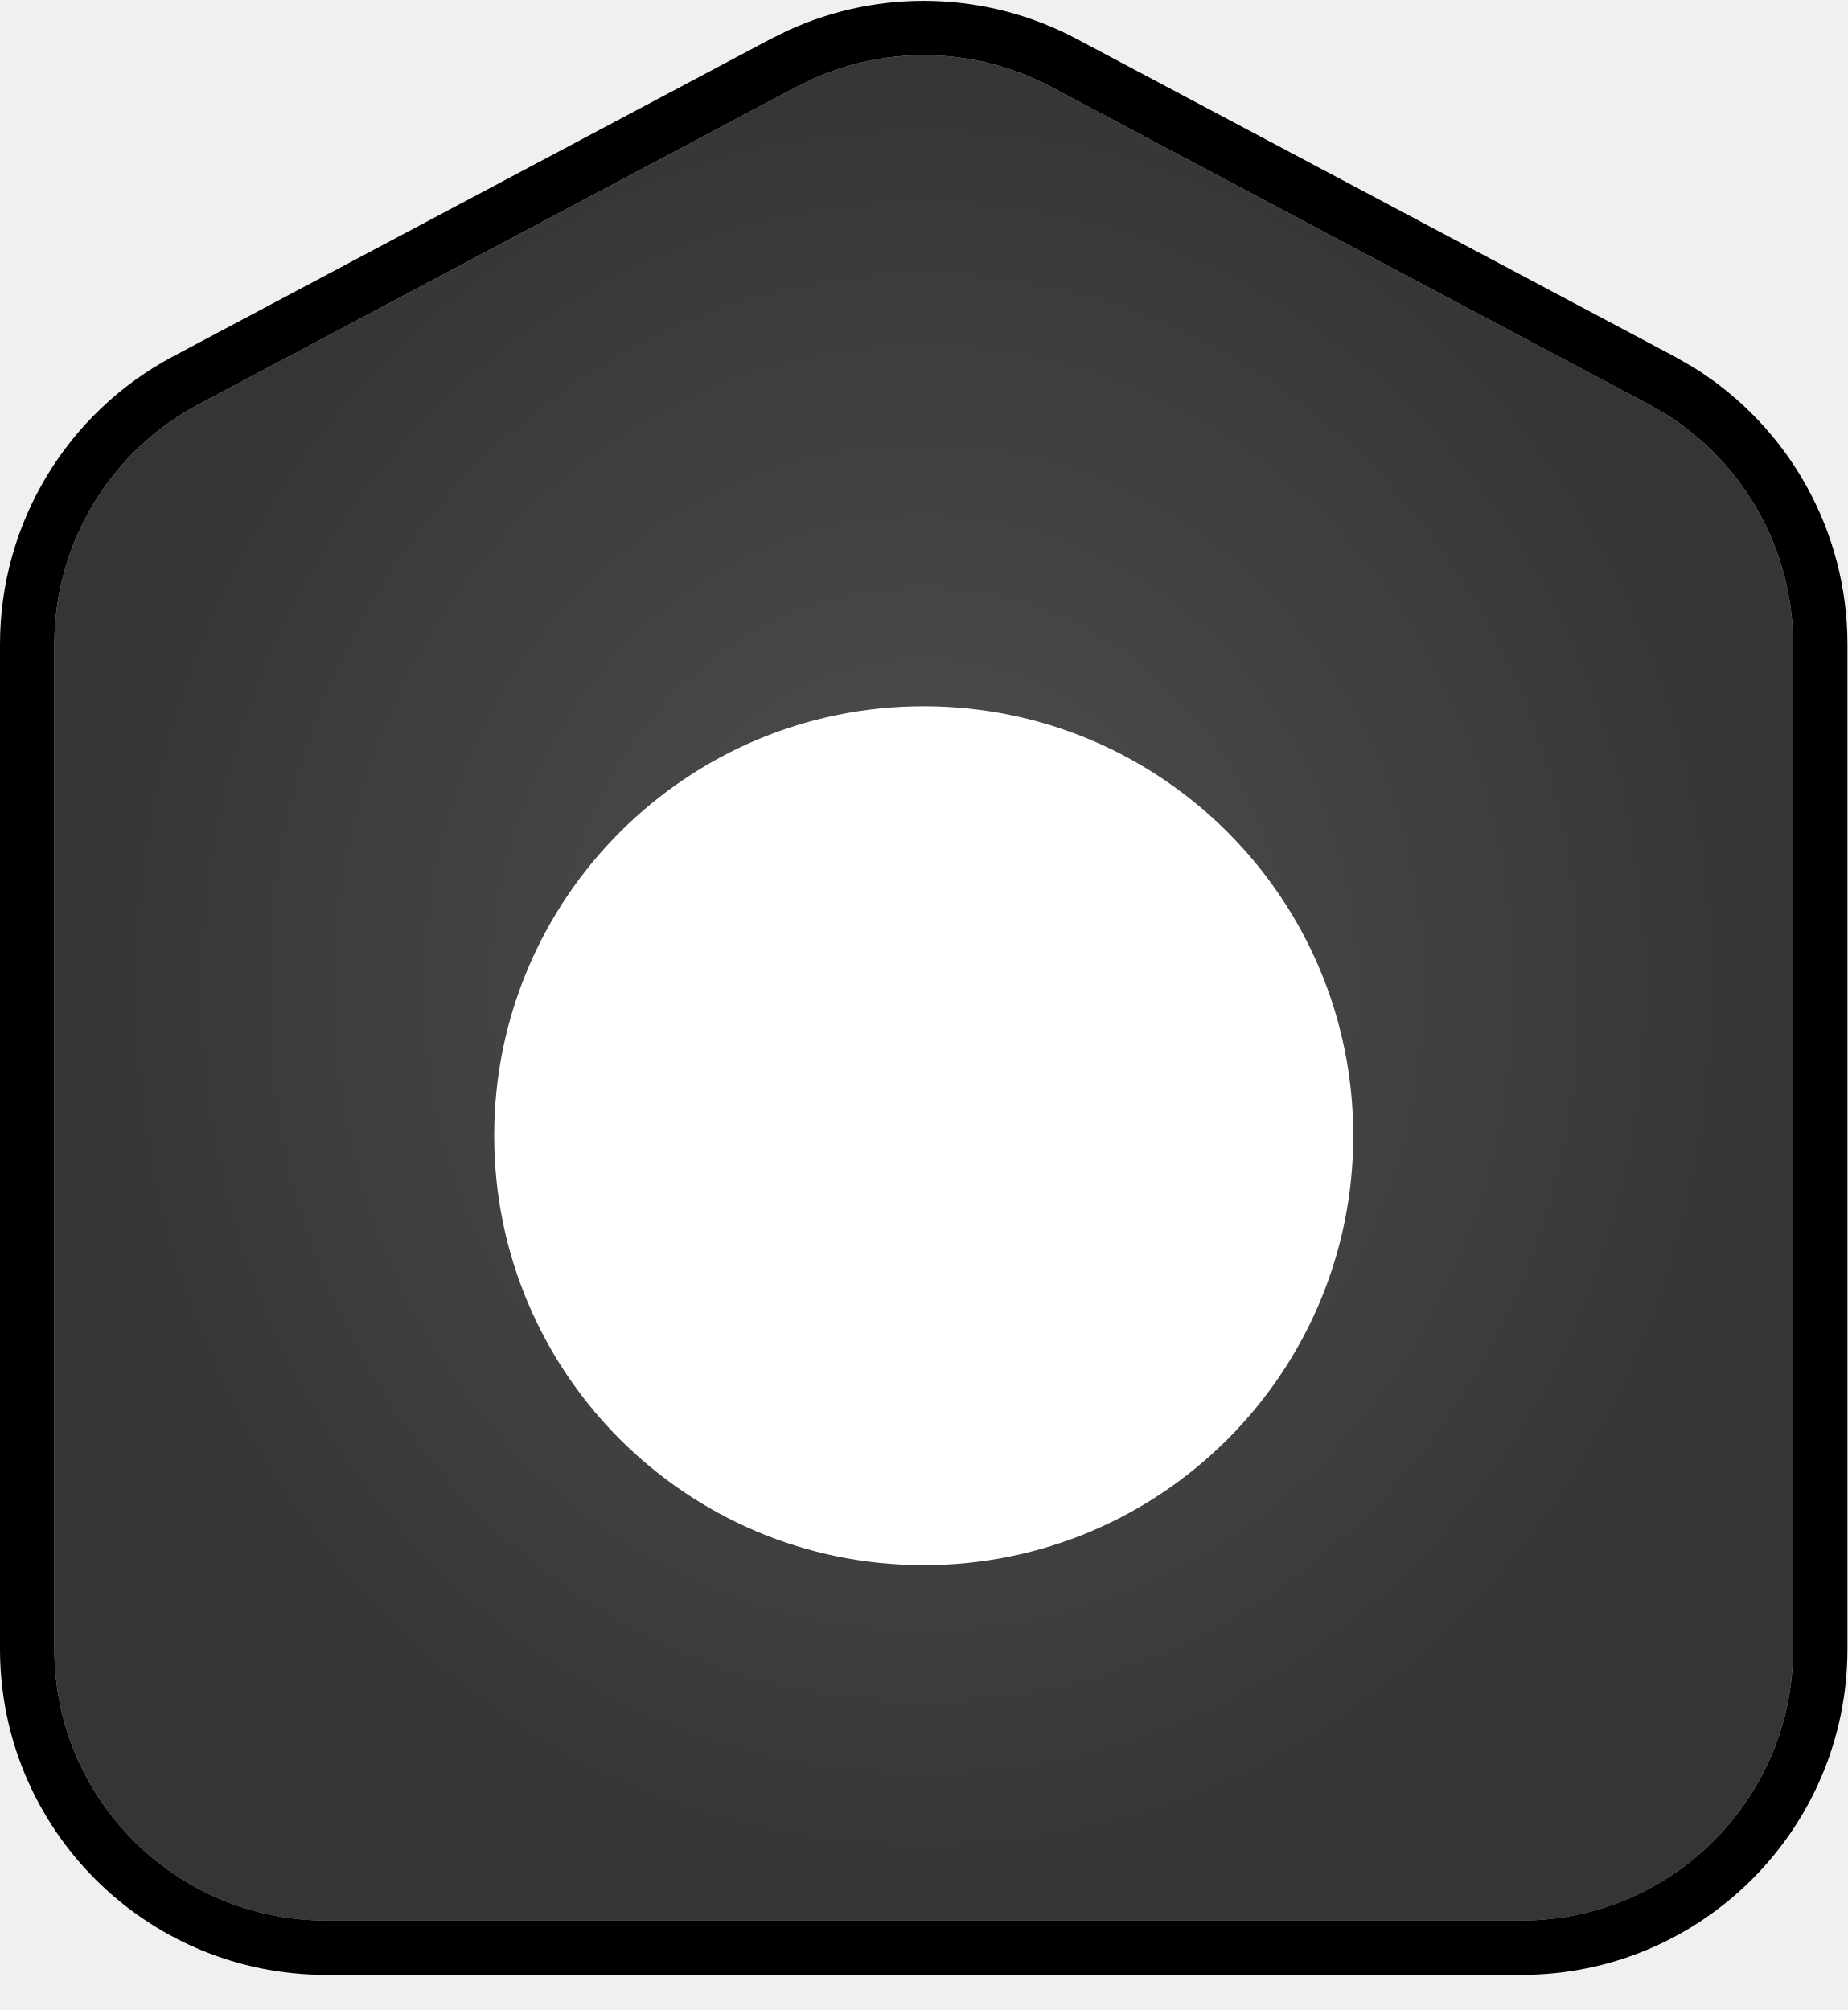
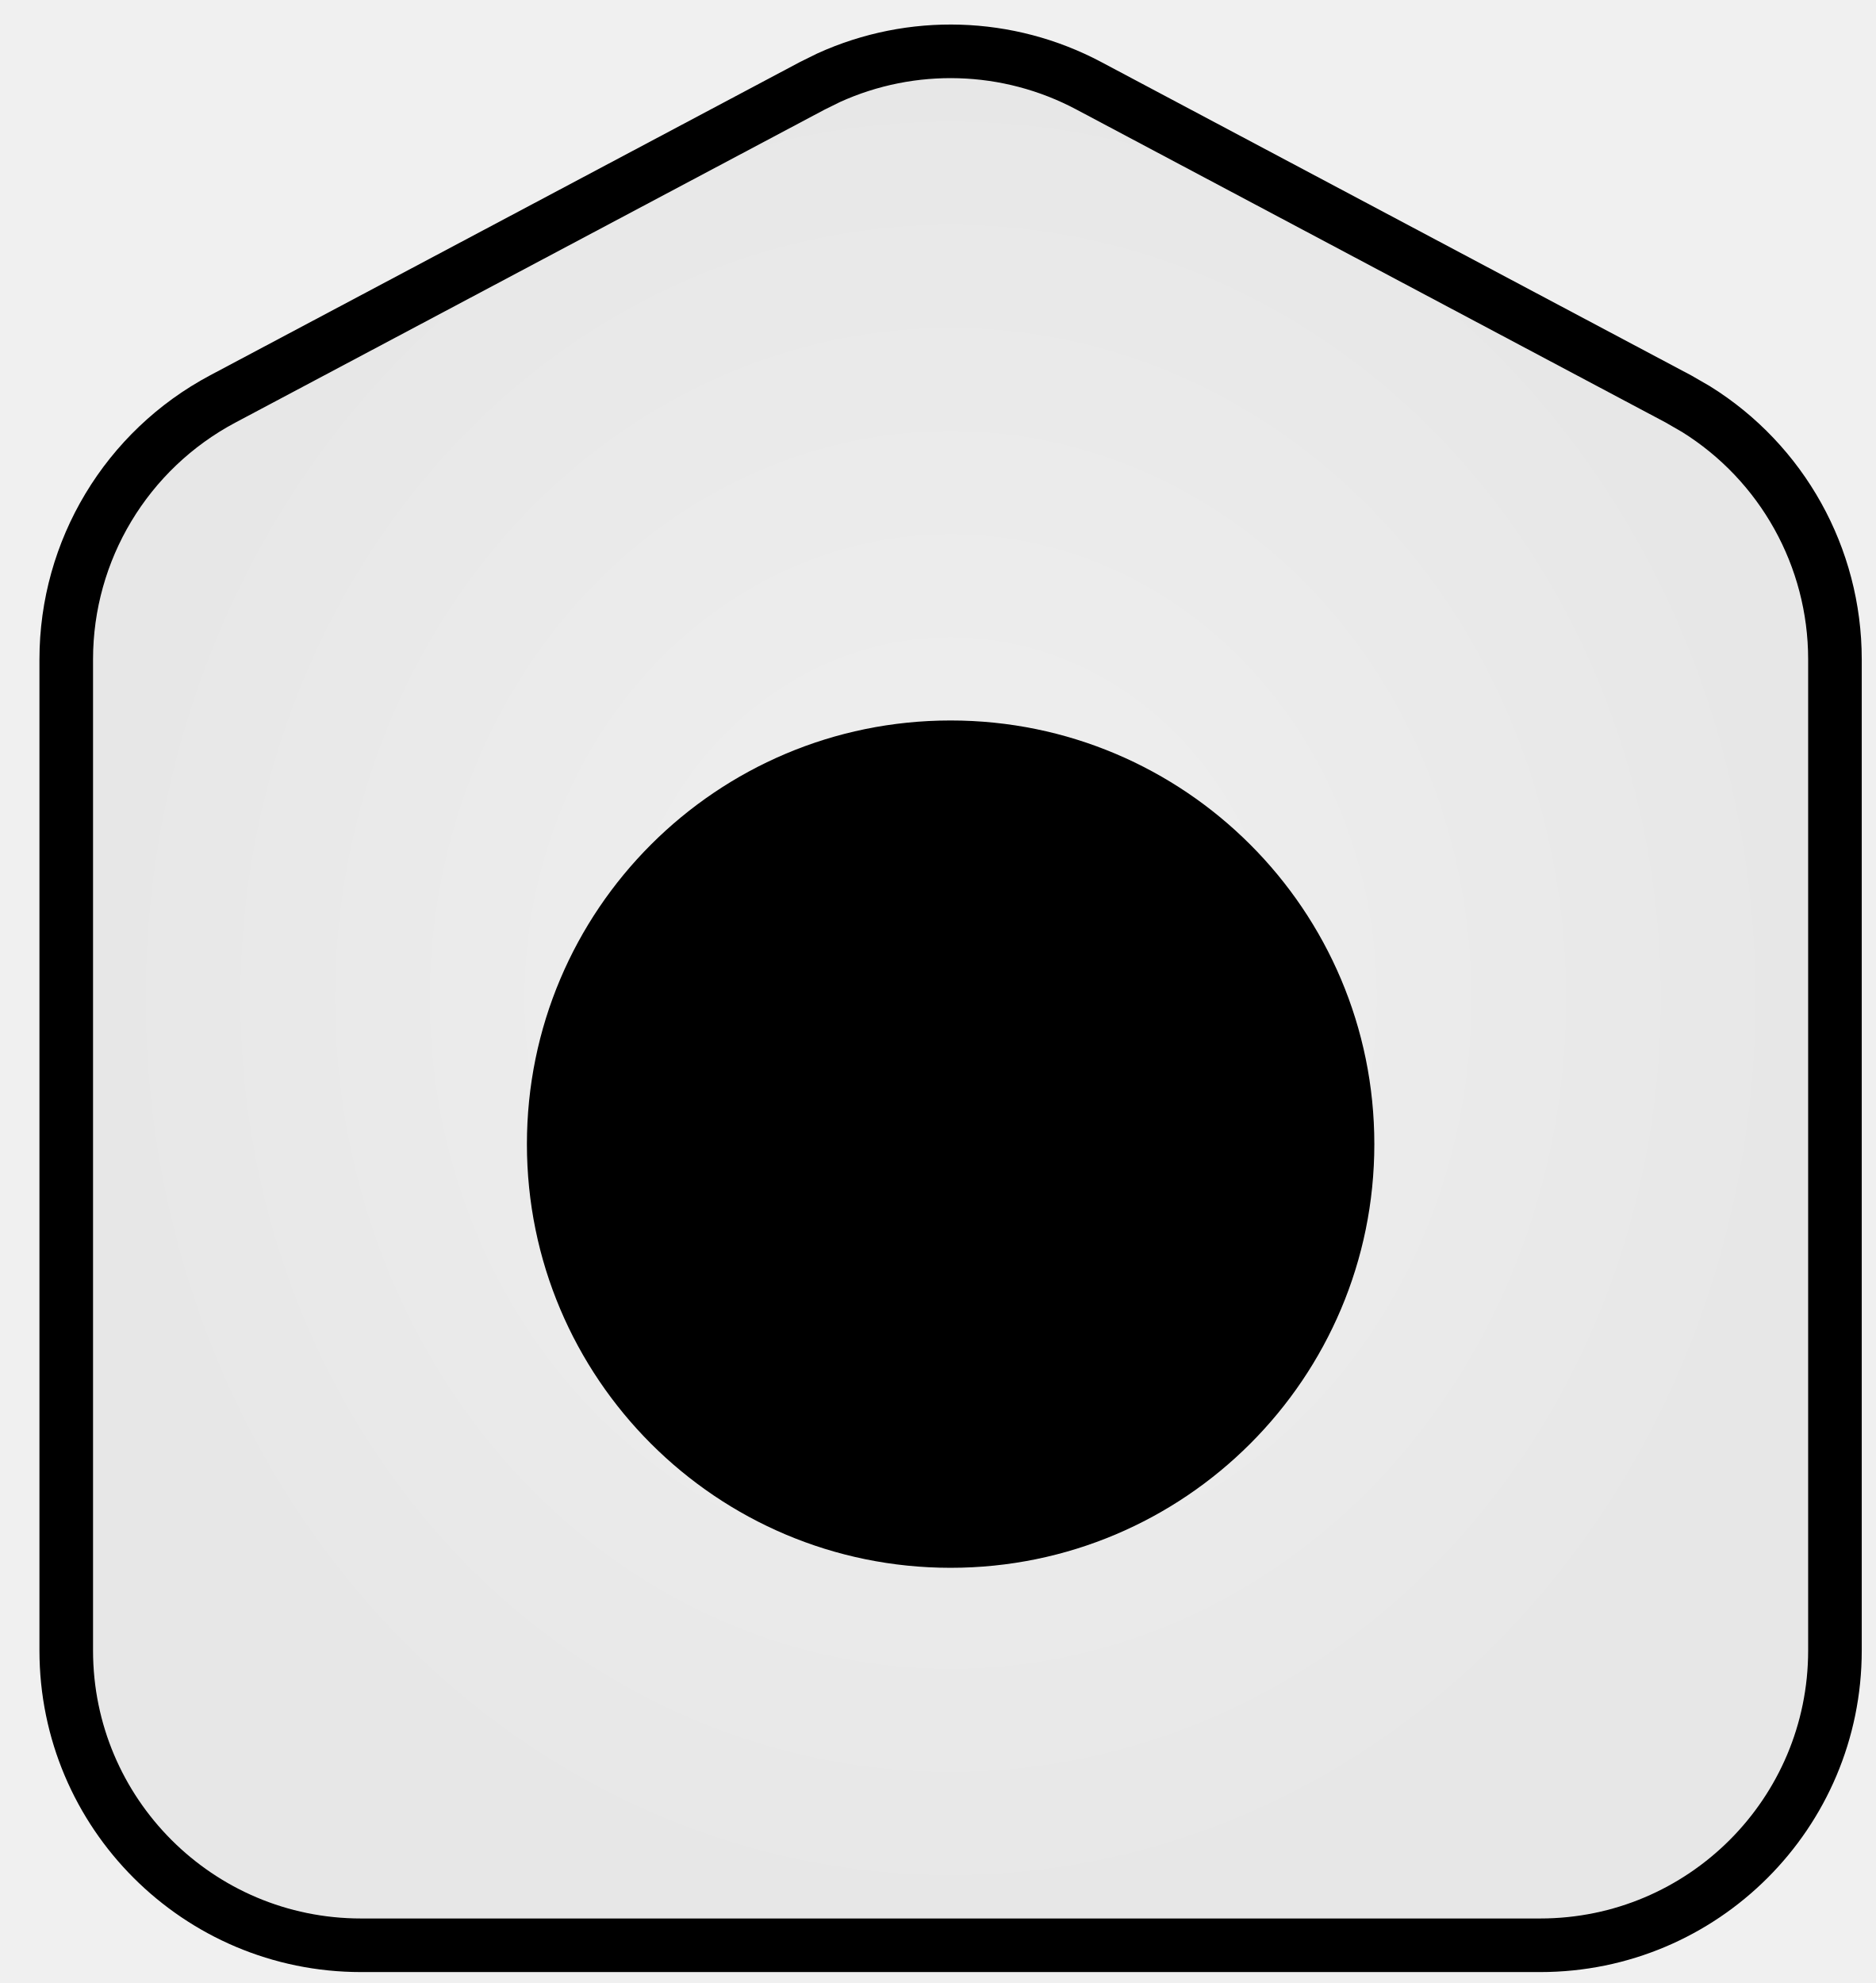
- <svg xmlns="http://www.w3.org/2000/svg" width="34" height="37" viewBox="0 0 34 37" fill="none">
-   <path d="M1 11.859C1 10.01 2.021 8.311 3.654 7.444L14.654 1.6C16.121 0.821 17.879 0.821 19.346 1.6L30.346 7.444C31.979 8.311 33 10.01 33 11.859V30.354C33 33.115 30.761 35.354 28 35.354H6C3.239 35.354 1 33.115 1 30.354V11.859Z" fill="url(#paint0_radial_2095_1254)" />
-   <path d="M9.095 20.906C9.095 16.54 12.634 13 17 13C21.366 13 24.905 16.54 24.905 20.906C24.905 25.272 21.366 28.811 17 28.811C12.634 28.811 9.095 25.272 9.095 20.906Z" fill="white" />
-   <path d="M14.726 1.008C16.273 0.305 18.067 0.355 19.58 1.158L30.58 7.002L30.909 7.191C32.513 8.191 33.5 9.952 33.5 11.859V30.354C33.5 33.391 31.038 35.853 28 35.853H6C2.962 35.853 0.5 33.391 0.5 30.354V11.859C0.5 9.825 1.623 7.956 3.42 7.002L14.42 1.158L14.726 1.008Z" stroke="black" />
+ <svg xmlns="http://www.w3.org/2000/svg" width="35" height="37" viewBox="0 0 35 37" fill="none">
+   <path d="M1.736 12.302C1.736 10.452 2.757 8.754 4.391 7.886L15.391 2.042C16.857 1.263 18.615 1.263 20.082 2.042L31.082 7.886C32.715 8.754 33.736 10.452 33.736 12.302V30.796C33.736 33.558 31.498 35.796 28.736 35.796H6.736C3.975 35.796 1.736 33.558 1.736 30.796V12.302Z" fill="url(#paint0_radial_2116_1726)" />
+   <path d="M9.831 21.348C9.831 16.982 13.37 13.443 17.736 13.443C22.102 13.443 25.642 16.982 25.642 21.348C25.642 25.714 22.102 29.253 17.736 29.253C13.37 29.253 9.831 25.714 9.831 21.348Z" fill="black" />
+   <path d="M15.462 1.45C17.01 0.747 18.804 0.797 20.316 1.601L31.316 7.444L31.645 7.634C33.249 8.633 34.236 10.394 34.236 12.302V30.796C34.236 33.834 31.774 36.296 28.736 36.296H6.736C3.699 36.296 1.236 33.834 1.236 30.796V12.302C1.236 10.267 2.36 8.399 4.156 7.444L15.156 1.601L15.462 1.45Z" stroke="black" />
  <defs>
-     <radialGradient id="paint0_radial_2095_1254" cx="0" cy="0" r="1" gradientUnits="userSpaceOnUse" gradientTransform="translate(17 18.1847) rotate(90) scale(17.1691 16)">
-       <stop stop-color="#505050" />
-       <stop offset="1" stop-color="#353535" />
+     <radialGradient id="paint0_radial_2116_1726" cx="0" cy="0" r="1" gradientUnits="userSpaceOnUse" gradientTransform="translate(17.7363 18.6271) rotate(90) scale(17.1691 16)">
+       <stop stop-color="#F0F0F0" />
+       <stop offset="1" stop-color="#E7E7E7" />
    </radialGradient>
  </defs>
</svg>
